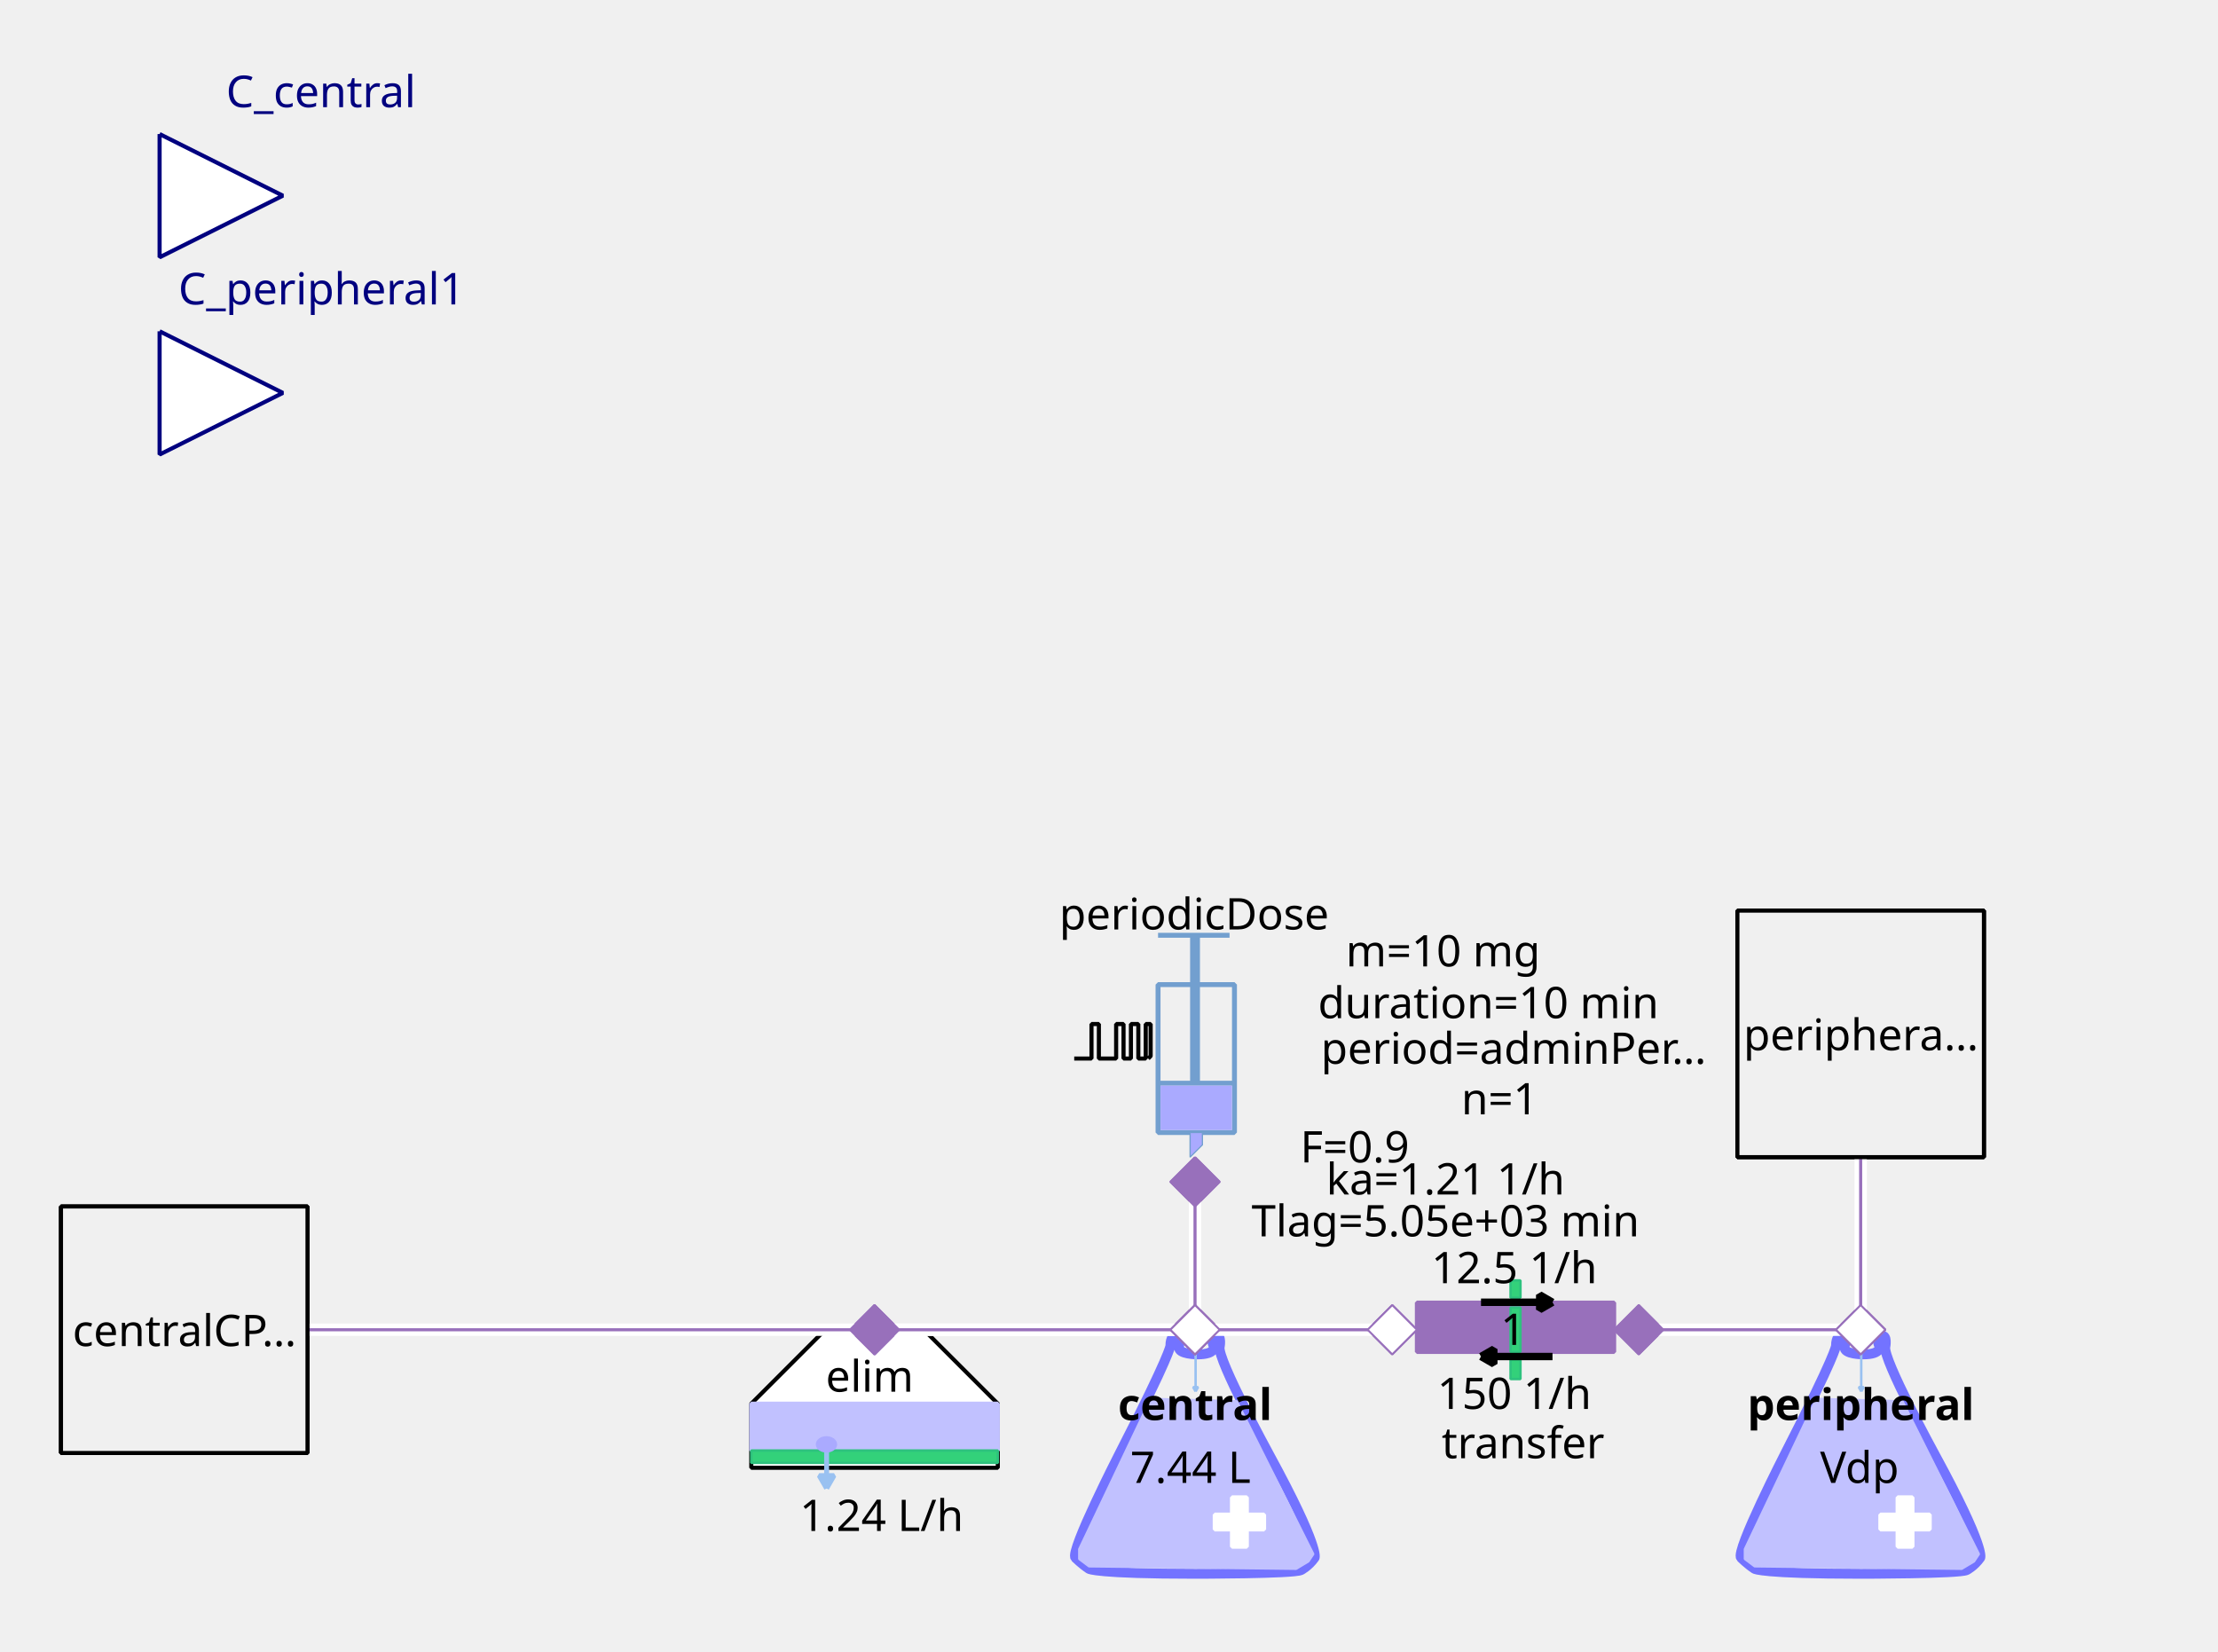
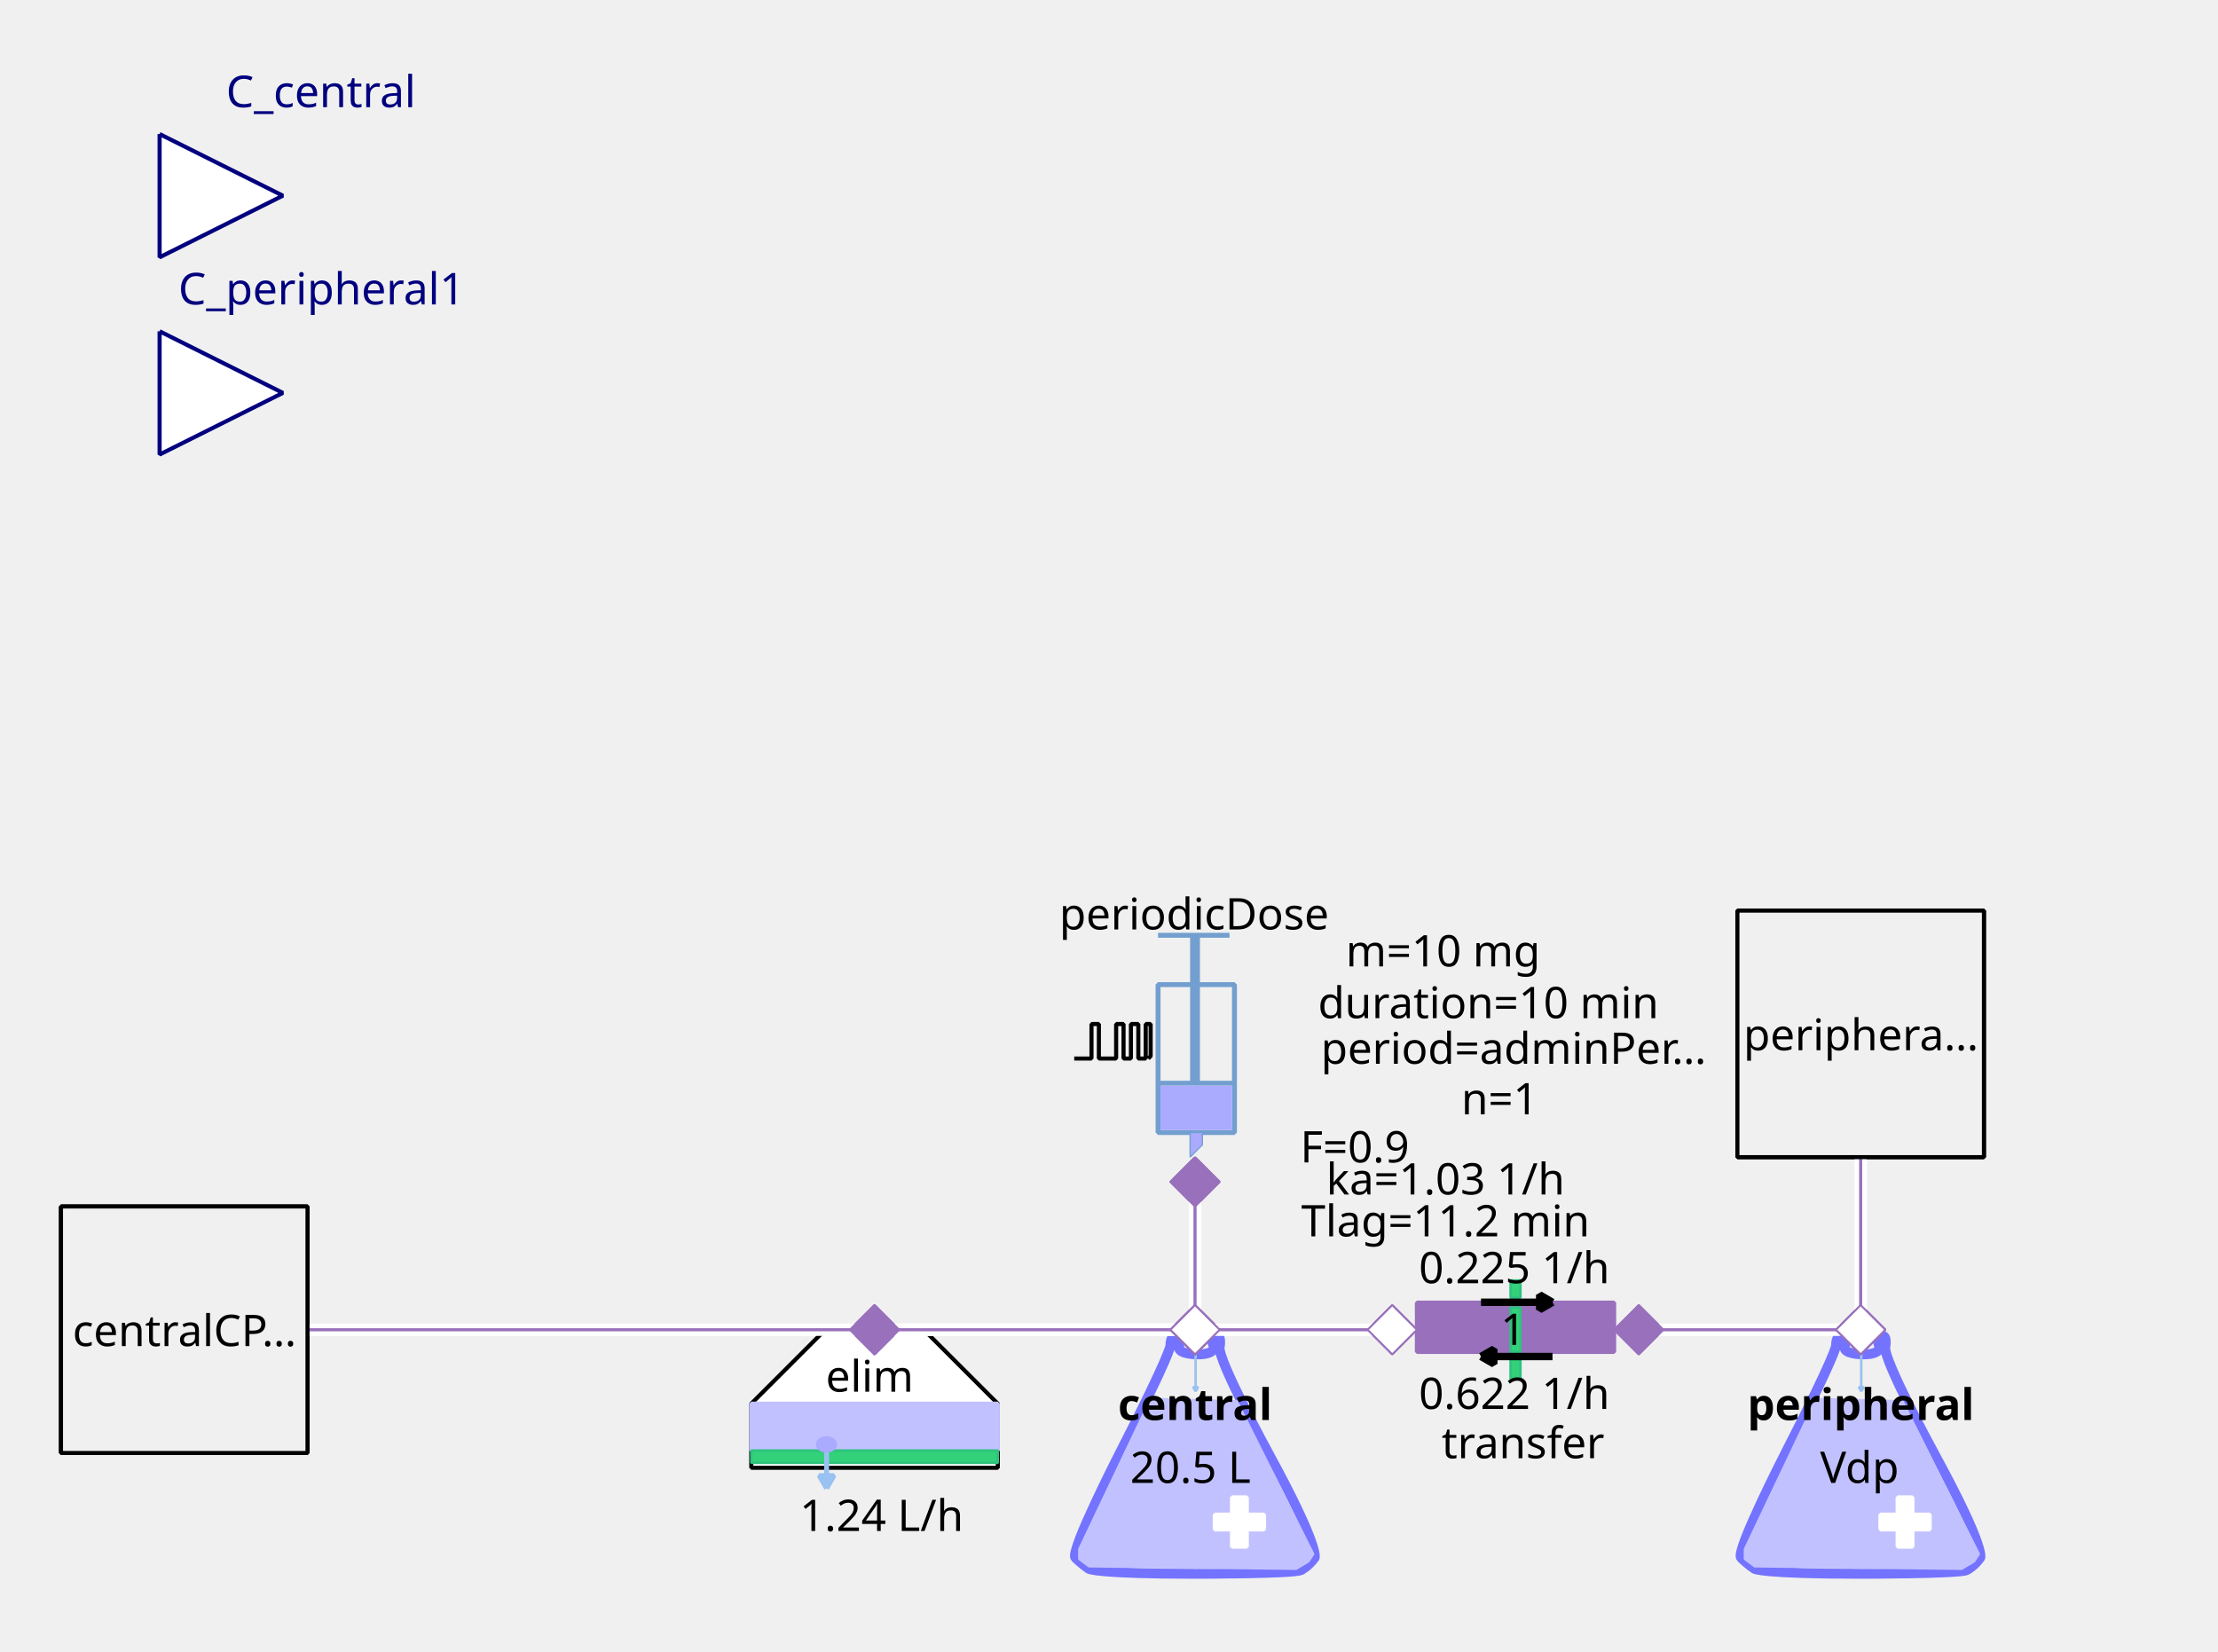
<svg xmlns="http://www.w3.org/2000/svg" width="143.581mm" height="106.892mm" viewBox="0 0 407 303" version="1.2" baseProfile="tiny">
  <defs>
</defs>
  <g fill="none" stroke="black" stroke-width="1" fill-rule="evenodd" stroke-linecap="square" stroke-linejoin="bevel">
    <g fill="none" stroke="#7373ff" stroke-opacity="1" stroke-width="8" stroke-linecap="butt" stroke-linejoin="miter" stroke-miterlimit="1" transform="matrix(0.22619,0,0,-0.22619,219.06,266.619)" font-family="Sans" font-size="10" font-weight="400" font-style="normal">
      <path vector-effect="none" fill-rule="evenodd" d="M-19,87 C-19,87 -19,80 -60,0 C-60,0 -101,-80 -96,-85 C-96,-85 -91,-90 -85,-94 C-85,-94 -79,-98 1,-98 C1,-98 81,-98 87,-95 C87,-95 93,-92 98,-85 C98,-85 103,-78 61,-1 C61,-1 19,76 21,86 C21,86 23,96 18,95 C18,95 13,94 16,87 C16,87 19,80 3,80 C3,80 -13,80 -12,86 C-12,86 -11,92 -12,94 C-12,94 -13,96 -16,95 C-16,95 -19,94 -19,87 " />
    </g>
    <g fill="#c1c1ff" fill-opacity="1" stroke="#c1c1ff" stroke-opacity="1" stroke-width="1.75" stroke-linecap="butt" stroke-linejoin="miter" stroke-miterlimit="1" transform="matrix(0.22619,0,0,-0.22619,219.06,272.5)" font-family="Sans" font-size="10" font-weight="400" font-style="normal">
      <path vector-effect="none" fill-rule="evenodd" d="M-35,70 L-93,-52 L-93,-60 L-85,-66 L83,-68 L93,-62 L97,-56 L35,68 L-35,70" />
    </g>
    <g fill="#ffffff" fill-opacity="1" stroke="#ffffff" stroke-opacity="1" stroke-width="1" stroke-linecap="butt" stroke-linejoin="miter" stroke-miterlimit="1" transform="matrix(0.22619,0,0,0.22619,227.429,279.286)" font-family="Sans" font-size="10" font-weight="400" font-style="normal">
      <rect vector-effect="non-scaling-stroke" x="-6" y="-20" width="12" height="40" />
    </g>
    <g fill="#ffffff" fill-opacity="1" stroke="#ffffff" stroke-opacity="1" stroke-width="1" stroke-linecap="butt" stroke-linejoin="miter" stroke-miterlimit="1" transform="matrix(0,0.22619,-0.22619,0,227.429,279.286)" font-family="Sans" font-size="10" font-weight="400" font-style="normal">
      <rect vector-effect="non-scaling-stroke" x="-6" y="-20" width="12" height="40" />
    </g>
    <g fill="none" stroke="#99c1f1" stroke-opacity="1" stroke-width="2" stroke-linecap="butt" stroke-linejoin="miter" stroke-miterlimit="1" transform="matrix(0.22619,0,0,-0.22619,219.392,251.697)" font-family="Sans" font-size="10" font-weight="400" font-style="normal">
      <path vector-effect="none" fill-rule="evenodd" d="M0,16 L0,-16" />
    </g>
    <g fill="#99c1f1" fill-opacity="1" stroke="#99c1f1" stroke-opacity="1" stroke-width="2" stroke-linecap="butt" stroke-linejoin="miter" stroke-miterlimit="1" transform="matrix(0.22619,0,0,-0.22619,219.392,251.697)" font-family="Sans" font-size="10" font-weight="400" font-style="normal">
      <path vector-effect="none" fill-rule="evenodd" d="M0,-16 L2,-12.536 L-2,-12.536 L0,-16" />
    </g>
    <g fill="none" stroke="#000000" stroke-opacity="1" stroke-width="1" stroke-linecap="butt" stroke-linejoin="miter" stroke-miterlimit="1" transform="matrix(1,0,0,1,219.286,257.571)" font-family="Noto Sans" font-size="8" font-weight="700" font-style="normal">
      <text fill="#000000" fill-opacity="1" stroke="none" xml:space="preserve" x="-14.141" y="3" font-family="Noto Sans" font-size="8" font-weight="700" font-style="normal">central</text>
    </g>
    <g fill="none" stroke="#000000" stroke-opacity="1" stroke-width="1" stroke-linecap="butt" stroke-linejoin="miter" stroke-miterlimit="1" transform="matrix(1,0,0,1,219.06,269.107)" font-family="Noto Sans" font-size="8" font-weight="400" font-style="normal">
-       <text fill="#000000" fill-opacity="1" stroke="none" xml:space="preserve" x="-0.606" y="3" font-family="Noto Sans" font-size="8" font-weight="400" font-style="normal" text-anchor="middle">7.44 L</text>
+       <text fill="#000000" fill-opacity="1" stroke="none" xml:space="preserve" x="-0.606" y="3" font-family="Noto Sans" font-size="8" font-weight="400" font-style="normal" text-anchor="middle">20.5 L</text>
    </g>
    <g fill="#ffffff" fill-opacity="1" stroke="#9870bb" stroke-opacity="1" stroke-width="8" stroke-linecap="butt" stroke-linejoin="miter" stroke-miterlimit="1" transform="matrix(0.0452381,0,0,-0.0452381,219.286,244)" font-family="Sans" font-size="10" font-weight="400" font-style="normal">
      <path vector-effect="none" fill-rule="evenodd" d="M-100,0 L0,100 L100,0 L0,-100 L-100,0" />
    </g>
    <g fill="#ffffff" fill-opacity="1" stroke="#000000" stroke-opacity="1" stroke-width="1" stroke-linecap="butt" stroke-linejoin="miter" stroke-miterlimit="1" transform="matrix(0.22619,0,0,-0.22619,160.476,266.619)" font-family="Sans" font-size="10" font-weight="400" font-style="normal">
      <path vector-effect="non-scaling-stroke" fill-rule="evenodd" d="M-40,100 L40,100 L100,40 L100,-12 L80,-12 L-76,-12 L-100,-12 L-100,40 L-100,40 L-40,100" />
    </g>
    <g fill="none" stroke="#000000" stroke-opacity="1" stroke-width="1" stroke-linecap="butt" stroke-linejoin="miter" stroke-miterlimit="1" transform="matrix(1,0,0,1,159.571,252.369)" font-family="Noto Sans" font-size="8" font-weight="400" font-style="normal">
      <text fill="#000000" fill-opacity="1" stroke="none" xml:space="preserve" x="-8.047" y="3" font-family="Noto Sans" font-size="8" font-weight="400" font-style="normal">elim</text>
    </g>
    <g fill="#c1c1ff" fill-opacity="1" stroke="#c1c1ff" stroke-opacity="1" stroke-width="1" stroke-linecap="butt" stroke-linejoin="miter" stroke-miterlimit="1" transform="matrix(0.22619,0,0,0.22619,160.476,261.869)" font-family="Sans" font-size="10" font-weight="400" font-style="normal">
      <rect vector-effect="non-scaling-stroke" x="-100" y="-19" width="200" height="38" />
    </g>
    <g fill="#33d17a" fill-opacity="1" stroke="#2ec27e" stroke-opacity="1" stroke-width="2" stroke-linecap="butt" stroke-linejoin="miter" stroke-miterlimit="1" transform="matrix(0.22619,0,0,0.22619,160.476,267.298)" font-family="Sans" font-size="10" font-weight="400" font-style="normal">
      <rect x="-100" y="-5" width="200" height="10" />
    </g>
    <g fill="none" stroke="#99c1f1" stroke-opacity="1" stroke-width="4" stroke-linecap="butt" stroke-linejoin="miter" stroke-miterlimit="1" transform="matrix(0.22619,0,0,-0.22619,151.683,269.496)" font-family="Sans" font-size="10" font-weight="400" font-style="normal">
      <path vector-effect="none" fill-rule="evenodd" d="M0,16 L0,-16" />
    </g>
    <g fill="#99c1f1" fill-opacity="1" stroke="#99c1f1" stroke-opacity="1" stroke-width="4" stroke-linecap="butt" stroke-linejoin="miter" stroke-miterlimit="1" transform="matrix(0.22619,0,0,-0.22619,151.683,269.496)" font-family="Sans" font-size="10" font-weight="400" font-style="normal">
      <path vector-effect="none" fill-rule="evenodd" d="M0,-16 L6,-5.608 L-6,-5.608 L0,-16" />
    </g>
    <g fill="#aaaaff" fill-opacity="1" stroke="#aaaaff" stroke-opacity="1" stroke-width="1" stroke-linecap="butt" stroke-linejoin="miter" stroke-miterlimit="1" transform="matrix(0.22619,0,0,-0.22619,151.655,265.036)" font-family="Sans" font-size="10" font-weight="400" font-style="normal">
      <path vector-effect="non-scaling-stroke" fill-rule="evenodd" d="M7,0 C7,-2.761 3.866,-5 0,-5 C-3.866,-5 -7,-2.761 -7,0 C-7,2.761 -3.866,5 0,5 C3.866,5 7,2.761 7,0 " />
    </g>
    <g fill="none" stroke="#000000" stroke-opacity="1" stroke-width="1" stroke-linecap="butt" stroke-linejoin="miter" stroke-miterlimit="1" transform="matrix(1,0,0,1,161.155,277.929)" font-family="Noto Sans" font-size="8" font-weight="400" font-style="normal">
      <text fill="#000000" fill-opacity="1" stroke="none" xml:space="preserve" x="0.613" y="3" font-family="Noto Sans" font-size="8" font-weight="400" font-style="normal" text-anchor="middle">1.24 L/h</text>
    </g>
    <g fill="#9870bb" fill-opacity="1" stroke="#9870bb" stroke-opacity="1" stroke-width="8" stroke-linecap="butt" stroke-linejoin="miter" stroke-miterlimit="1" transform="matrix(0.0452381,0,0,-0.0452381,160.476,244)" font-family="Sans" font-size="10" font-weight="400" font-style="normal">
      <path vector-effect="none" fill-rule="evenodd" d="M-100,0 L0,100 L100,0 L0,-100 L-100,0" />
    </g>
    <g fill="none" stroke="#729fcf" stroke-opacity="1" stroke-width="4" stroke-linecap="butt" stroke-linejoin="miter" stroke-miterlimit="1" transform="matrix(0.22619,0,0,0.22619,215.214,195.595)" font-family="Sans" font-size="10" font-weight="400" font-style="normal">
      <rect x="-12" y="-66" width="62" height="120" />
    </g>
    <g fill="none" stroke="#729fcf" stroke-opacity="1" stroke-width="8" stroke-linecap="butt" stroke-linejoin="miter" stroke-miterlimit="1" transform="matrix(0.22619,0,0,-0.22619,219.286,176.369)" font-family="Sans" font-size="10" font-weight="400" font-style="normal">
      <path vector-effect="none" fill-rule="evenodd" d="M0,21 L0,-99" />
    </g>
    <g fill="none" stroke="#729fcf" stroke-opacity="1" stroke-width="4" stroke-linecap="butt" stroke-linejoin="miter" stroke-miterlimit="1" transform="matrix(0.22619,0,0,-0.22619,219.06,171.619)" font-family="Sans" font-size="10" font-weight="400" font-style="normal">
      <path vector-effect="none" fill-rule="evenodd" d="M-29,0 L29,0" />
    </g>
    <g fill="none" stroke="#729fcf" stroke-opacity="1" stroke-width="4" stroke-linecap="butt" stroke-linejoin="miter" stroke-miterlimit="1" transform="matrix(0.22619,0,0,-0.22619,219.512,198.762)" font-family="Sans" font-size="10" font-weight="400" font-style="normal">
      <path vector-effect="none" fill-rule="evenodd" d="M-31,0 L31,0" />
    </g>
    <g fill="#aaaaff" fill-opacity="1" stroke="none" transform="matrix(0.22619,0,0,0.22619,219.512,203.286)" font-family="Sans" font-size="10" font-weight="400" font-style="normal">
      <rect vector-effect="non-scaling-stroke" x="-29" y="-18" width="58" height="36" />
    </g>
    <g fill="none" stroke="#000000" stroke-opacity="1" stroke-width="1" stroke-linecap="butt" stroke-linejoin="miter" stroke-miterlimit="1" transform="matrix(1,0,0,1,219.06,167.548)" font-family="Noto Sans" font-size="8" font-weight="400" font-style="normal">
      <text fill="#000000" fill-opacity="1" stroke="none" xml:space="preserve" x="-24.688" y="3" font-family="Noto Sans" font-size="8" font-weight="400" font-style="normal">periodicDose</text>
    </g>
    <g fill="#aaaaff" fill-opacity="1" stroke="#729fcf" stroke-opacity="1" stroke-width="1" stroke-linecap="butt" stroke-linejoin="miter" stroke-miterlimit="1" transform="matrix(0.22619,0,0,-0.22619,218.833,210.071)" font-family="Sans" font-size="10" font-weight="400" font-style="normal">
      <path vector-effect="none" fill-rule="evenodd" d="M-2,10 L-2,-10 L8,0 L8,10 L-2,10" />
    </g>
    <g fill="none" stroke="#000000" stroke-opacity="1" stroke-width="1" stroke-linecap="butt" stroke-linejoin="miter" stroke-miterlimit="1" transform="matrix(1,0,0,1,277.869,174.333)" font-family="Noto Sans" font-size="8" font-weight="400" font-style="normal">
      <text fill="#000000" fill-opacity="1" stroke="none" xml:space="preserve" x="-13.073" y="3" font-family="Noto Sans" font-size="8" font-weight="400" font-style="normal" text-anchor="middle">m=10 mg</text>
    </g>
    <g fill="none" stroke="#000000" stroke-opacity="1" stroke-width="1" stroke-linecap="butt" stroke-linejoin="miter" stroke-miterlimit="1" transform="matrix(1,0,0,1,278.774,192.202)" font-family="Noto Sans" font-size="8" font-weight="400" font-style="normal">
      <text fill="#000000" fill-opacity="1" stroke="none" xml:space="preserve" x="-36.406" y="3" font-family="Noto Sans" font-size="8" font-weight="400" font-style="normal">period=adminPer…</text>
    </g>
    <g fill="none" stroke="#000000" stroke-opacity="1" stroke-width="1" stroke-linecap="butt" stroke-linejoin="miter" stroke-miterlimit="1" transform="matrix(1,0,0,1,277.869,183.833)" font-family="Noto Sans" font-size="8" font-weight="400" font-style="normal">
      <text fill="#000000" fill-opacity="1" stroke="none" xml:space="preserve" x="-4.753" y="3" font-family="Noto Sans" font-size="8" font-weight="400" font-style="normal" text-anchor="middle">duration=10 min</text>
    </g>
    <g fill="none" stroke="#000000" stroke-opacity="1" stroke-width="1" stroke-linecap="butt" stroke-linejoin="miter" stroke-miterlimit="1" transform="matrix(1,0,0,1,278.548,201.476)" font-family="Noto Sans" font-size="8" font-weight="400" font-style="normal">
      <text fill="#000000" fill-opacity="1" stroke="none" xml:space="preserve" x="-3.361" y="3" font-family="Noto Sans" font-size="8" font-weight="400" font-style="normal" text-anchor="middle">n=1</text>
    </g>
    <g fill="none" stroke="#000000" stroke-opacity="1" stroke-width="1" stroke-linecap="butt" stroke-linejoin="miter" stroke-miterlimit="1" transform="matrix(1,0,0,1,270.179,210.298)" font-family="Noto Sans" font-size="8" font-weight="400" font-style="normal">
      <text fill="#000000" fill-opacity="1" stroke="none" xml:space="preserve" x="-21.572" y="3" font-family="Noto Sans" font-size="8" font-weight="400" font-style="normal" text-anchor="middle">F=0.9</text>
    </g>
    <g fill="none" stroke="#000000" stroke-opacity="1" stroke-width="1" stroke-linecap="butt" stroke-linejoin="miter" stroke-miterlimit="1" transform="matrix(0.22619,0,0,-0.22619,204.131,191.118)" font-family="Sans" font-size="10" font-weight="400" font-style="normal">
      <path vector-effect="non-scaling-stroke" fill-rule="evenodd" d="M-31,-13.793 L-17,-13.793 L-17,14.207 L-11,14.207 L-11,-13.793 L3,-13.793 L3,14.207 L9,14.207 L9,-13.793 L15,-13.793 L15,14.207 L21,14.207 L21,-13.793 L27,-13.793 L27,14.207 L31,14.207 L31,-11.793 L29,-13.793" />
    </g>
    <g fill="none" stroke="#000000" stroke-opacity="1" stroke-width="1" stroke-linecap="butt" stroke-linejoin="miter" stroke-miterlimit="1" transform="matrix(1,0,0,1,270.179,216.179)" font-family="Noto Sans" font-size="8" font-weight="400" font-style="normal">
-       <text fill="#000000" fill-opacity="1" stroke="none" xml:space="preserve" x="-4.932" y="3" font-family="Noto Sans" font-size="8" font-weight="400" font-style="normal" text-anchor="middle">ka=1.21 1/h</text>
+       <text fill="#000000" fill-opacity="1" stroke="none" xml:space="preserve" x="-4.932" y="3" font-family="Noto Sans" font-size="8" font-weight="400" font-style="normal" text-anchor="middle">ka=1.03 1/h</text>
    </g>
    <g fill="none" stroke="#000000" stroke-opacity="1" stroke-width="1" stroke-linecap="butt" stroke-linejoin="miter" stroke-miterlimit="1" transform="matrix(1,0,0,1,270.179,223.869)" font-family="Noto Sans" font-size="8" font-weight="400" font-style="normal">
-       <text fill="#000000" fill-opacity="1" stroke="none" xml:space="preserve" x="-4.932" y="3" font-family="Noto Sans" font-size="8" font-weight="400" font-style="normal" text-anchor="middle">Tlag=5.05e+03 min</text>
+       <text fill="#000000" fill-opacity="1" stroke="none" xml:space="preserve" x="-4.932" y="3" font-family="Noto Sans" font-size="8" font-weight="400" font-style="normal" text-anchor="middle">Tlag=11.2 min</text>
    </g>
    <g fill="#9870bb" fill-opacity="1" stroke="#9870bb" stroke-opacity="1" stroke-width="8" stroke-linecap="butt" stroke-linejoin="miter" stroke-miterlimit="1" transform="matrix(0,0.0452381,0.0452381,0,219.286,216.857)" font-family="Sans" font-size="10" font-weight="400" font-style="normal">
      <path vector-effect="none" fill-rule="evenodd" d="M-100,0 L0,100 L100,0 L0,-100 L-100,0" />
    </g>
    <g fill="#ffffff" fill-opacity="1" stroke="#00007f" stroke-opacity="1" stroke-width="1" stroke-linecap="butt" stroke-linejoin="miter" stroke-miterlimit="1" transform="matrix(0.22619,0,0,-0.22619,51.9048,35.9048)" font-family="Sans" font-size="10" font-weight="400" font-style="normal">
      <path vector-effect="non-scaling-stroke" fill-rule="evenodd" d="M-100,50 L0,0 L-100,-50 L-100,50" />
    </g>
    <g fill="none" stroke="#00007f" stroke-opacity="1" stroke-width="1" stroke-linecap="butt" stroke-linejoin="miter" stroke-miterlimit="1" transform="matrix(1,0,0,1,51.9048,-2.54762)" font-family="Noto Sans" font-size="8.078" font-weight="400" font-style="normal">
      <text fill="#00007f" fill-opacity="1" stroke="none" xml:space="preserve" x="-10.422" y="22.219" font-family="Noto Sans" font-size="8.078" font-weight="400" font-style="normal">C_central</text>
    </g>
    <g fill="#f0f0f0" fill-opacity="1" stroke="#000000" stroke-opacity="1" stroke-width="1" stroke-linecap="butt" stroke-linejoin="miter" stroke-miterlimit="1" transform="matrix(0.22619,0,0,-0.22619,33.8095,244)" font-family="Sans" font-size="10" font-weight="400" font-style="normal">
      <rect vector-effect="non-scaling-stroke" x="-100" y="-100" width="200" height="200" />
    </g>
    <g fill="none" stroke="#000000" stroke-opacity="1" stroke-width="1" stroke-linecap="butt" stroke-linejoin="miter" stroke-miterlimit="1" transform="matrix(1,0,0,1,33.8095,244)" font-family="Noto Sans" font-size="8" font-weight="400" font-style="normal">
      <text fill="#000000" fill-opacity="1" stroke="none" xml:space="preserve" x="-20.484" y="3" font-family="Noto Sans" font-size="8" font-weight="400" font-style="normal">centralCP…</text>
    </g>
    <g fill="#9870bb" fill-opacity="1" stroke="#9870bb" stroke-opacity="1" stroke-width="1" stroke-linecap="butt" stroke-linejoin="miter" stroke-miterlimit="1" transform="matrix(-0.22619,0,0,-0.22619,278.095,243.548)" font-family="Sans" font-size="10" font-weight="400" font-style="normal">
      <rect vector-effect="non-scaling-stroke" x="-80" y="-20" width="160" height="40" />
    </g>
    <g fill="#33d17a" fill-opacity="1" stroke="#2ec27e" stroke-opacity="1" stroke-width="2" stroke-linecap="butt" stroke-linejoin="miter" stroke-miterlimit="1" transform="matrix(0,-0.22619,0.22619,0,278.095,244)" font-family="Sans" font-size="10" font-weight="400" font-style="normal">
      <rect x="-18" y="-4" width="36" height="8" />
    </g>
    <g fill="none" stroke="#000000" stroke-opacity="1" stroke-width="1" stroke-linecap="butt" stroke-linejoin="miter" stroke-miterlimit="1" transform="matrix(1,0,0,1,279.452,264.583)" font-family="Noto Sans" font-size="8" font-weight="400" font-style="normal">
      <text fill="#000000" fill-opacity="1" stroke="none" xml:space="preserve" x="-14.906" y="3" font-family="Noto Sans" font-size="8" font-weight="400" font-style="normal">transfer</text>
    </g>
    <g fill="#33d17a" fill-opacity="1" stroke="#2ec27e" stroke-opacity="1" stroke-width="2" stroke-linecap="butt" stroke-linejoin="miter" stroke-miterlimit="1" transform="matrix(0,-0.22619,0.22619,0,278.095,236.536)" font-family="Sans" font-size="10" font-weight="400" font-style="normal">
      <rect x="-7" y="-4" width="14" height="8" />
    </g>
    <g fill="#33d17a" fill-opacity="1" stroke="#2ec27e" stroke-opacity="1" stroke-width="2" stroke-linecap="butt" stroke-linejoin="miter" stroke-miterlimit="1" transform="matrix(0,-0.22619,0.22619,0,278.095,251.238)" font-family="Sans" font-size="10" font-weight="400" font-style="normal">
      <rect x="-8" y="-4" width="16" height="8" />
    </g>
    <g fill="none" stroke="#000000" stroke-opacity="1" stroke-width="1" stroke-linecap="butt" stroke-linejoin="miter" stroke-miterlimit="1" transform="matrix(1,0,0,1,274.024,246.94)" font-family="Noto Sans" font-size="8" font-weight="400" font-style="normal">
      <text fill="#000000" fill-opacity="1" stroke="none" xml:space="preserve" x="1.328" y="-0.156" font-family="Noto Sans" font-size="8" font-weight="400" font-style="normal">1</text>
    </g>
    <g fill="none" stroke="#000000" stroke-opacity="1" stroke-width="1" stroke-linecap="butt" stroke-linejoin="miter" stroke-miterlimit="1" transform="matrix(1,0,0,1,278.321,232.464)" font-family="Noto Sans" font-size="8" font-weight="400" font-style="normal">
-       <text fill="#000000" fill-opacity="1" stroke="none" xml:space="preserve" x="-0.447" y="3" font-family="Noto Sans" font-size="8" font-weight="400" font-style="normal" text-anchor="middle">12.5 1/h</text>
+       <text fill="#000000" fill-opacity="1" stroke="none" xml:space="preserve" x="-0.447" y="3" font-family="Noto Sans" font-size="8" font-weight="400" font-style="normal" text-anchor="middle">0.225 1/h</text>
    </g>
    <g fill="none" stroke="#000000" stroke-opacity="1" stroke-width="1" stroke-linecap="butt" stroke-linejoin="miter" stroke-miterlimit="1" transform="matrix(1,0,0,1,278.321,255.536)" font-family="Noto Sans" font-size="8" font-weight="400" font-style="normal">
-       <text fill="#000000" fill-opacity="1" stroke="none" xml:space="preserve" x="-0.447" y="3" font-family="Noto Sans" font-size="8" font-weight="400" font-style="normal" text-anchor="middle">150 1/h</text>
+       <text fill="#000000" fill-opacity="1" stroke="none" xml:space="preserve" x="-0.447" y="3" font-family="Noto Sans" font-size="8" font-weight="400" font-style="normal" text-anchor="middle">0.622 1/h</text>
    </g>
    <g fill="#000000" fill-opacity="1" stroke="#000000" stroke-opacity="1" stroke-width="6" stroke-linecap="butt" stroke-linejoin="miter" stroke-miterlimit="1" transform="matrix(0,-0.22619,-0.22619,0,276.738,248.911)" font-family="Sans" font-size="10" font-weight="400" font-style="normal">
      <path vector-effect="none" fill-rule="evenodd" d="M0,22 L-6,11.608 L6,11.608 L0,22" />
    </g>
    <g fill="none" stroke="#000000" stroke-opacity="1" stroke-width="6" stroke-linecap="butt" stroke-linejoin="miter" stroke-miterlimit="1" transform="matrix(0,-0.22619,-0.22619,0,276.738,248.911)" font-family="Sans" font-size="10" font-weight="400" font-style="normal">
      <path vector-effect="none" fill-rule="evenodd" d="M0,22 L0,-36" />
    </g>
    <g fill="#000000" fill-opacity="1" stroke="#000000" stroke-opacity="1" stroke-width="6" stroke-linecap="butt" stroke-linejoin="miter" stroke-miterlimit="1" transform="matrix(0,0.22619,0.22619,0,279.905,238.958)" font-family="Sans" font-size="10" font-weight="400" font-style="normal">
      <path vector-effect="none" fill-rule="evenodd" d="M0,22 L-6,11.608 L6,11.608 L0,22" />
    </g>
    <g fill="none" stroke="#000000" stroke-opacity="1" stroke-width="6" stroke-linecap="butt" stroke-linejoin="miter" stroke-miterlimit="1" transform="matrix(0,0.22619,0.22619,0,279.905,238.958)" font-family="Sans" font-size="10" font-weight="400" font-style="normal">
      <path vector-effect="none" fill-rule="evenodd" d="M0,22 L0,-36" />
    </g>
    <g fill="#ffffff" fill-opacity="1" stroke="#9870bb" stroke-opacity="1" stroke-width="8" stroke-linecap="butt" stroke-linejoin="miter" stroke-miterlimit="1" transform="matrix(-0.0452381,0,0,0.0452381,255.476,244)" font-family="Sans" font-size="10" font-weight="400" font-style="normal">
      <path vector-effect="none" fill-rule="evenodd" d="M-100,0 L0,100 L100,0 L0,-100 L-100,0" />
    </g>
    <g fill="#9870bb" fill-opacity="1" stroke="#9870bb" stroke-opacity="1" stroke-width="8" stroke-linecap="butt" stroke-linejoin="miter" stroke-miterlimit="1" transform="matrix(-0.0452381,0,0,0.0452381,300.714,244)" font-family="Sans" font-size="10" font-weight="400" font-style="normal">
      <path vector-effect="none" fill-rule="evenodd" d="M-100,0 L0,100 L100,0 L0,-100 L-100,0" />
    </g>
    <g fill="none" stroke="#7373ff" stroke-opacity="1" stroke-width="8" stroke-linecap="butt" stroke-linejoin="miter" stroke-miterlimit="1" transform="matrix(0.22619,0,0,-0.22619,341.202,266.619)" font-family="Sans" font-size="10" font-weight="400" font-style="normal">
      <path vector-effect="none" fill-rule="evenodd" d="M-19,87 C-19,87 -19,80 -60,0 C-60,0 -101,-80 -96,-85 C-96,-85 -91,-90 -85,-94 C-85,-94 -79,-98 1,-98 C1,-98 81,-98 87,-95 C87,-95 93,-92 98,-85 C98,-85 103,-78 61,-1 C61,-1 19,76 21,86 C21,86 23,96 18,95 C18,95 13,94 16,87 C16,87 19,80 3,80 C3,80 -13,80 -12,86 C-12,86 -11,92 -12,94 C-12,94 -13,96 -16,95 C-16,95 -19,94 -19,87 " />
    </g>
    <g fill="#c1c1ff" fill-opacity="1" stroke="#c1c1ff" stroke-opacity="1" stroke-width="1.75" stroke-linecap="butt" stroke-linejoin="miter" stroke-miterlimit="1" transform="matrix(0.22619,0,0,-0.22619,341.202,272.5)" font-family="Sans" font-size="10" font-weight="400" font-style="normal">
      <path vector-effect="none" fill-rule="evenodd" d="M-35,70 L-93,-52 L-93,-60 L-85,-66 L83,-68 L93,-62 L97,-56 L35,68 L-35,70" />
    </g>
    <g fill="#ffffff" fill-opacity="1" stroke="#ffffff" stroke-opacity="1" stroke-width="1" stroke-linecap="butt" stroke-linejoin="miter" stroke-miterlimit="1" transform="matrix(0.22619,0,0,0.22619,349.571,279.286)" font-family="Sans" font-size="10" font-weight="400" font-style="normal">
      <rect vector-effect="non-scaling-stroke" x="-6" y="-20" width="12" height="40" />
    </g>
    <g fill="#ffffff" fill-opacity="1" stroke="#ffffff" stroke-opacity="1" stroke-width="1" stroke-linecap="butt" stroke-linejoin="miter" stroke-miterlimit="1" transform="matrix(0,0.22619,-0.22619,0,349.571,279.286)" font-family="Sans" font-size="10" font-weight="400" font-style="normal">
      <rect vector-effect="non-scaling-stroke" x="-6" y="-20" width="12" height="40" />
    </g>
    <g fill="none" stroke="#99c1f1" stroke-opacity="1" stroke-width="2" stroke-linecap="butt" stroke-linejoin="miter" stroke-miterlimit="1" transform="matrix(0.22619,0,0,-0.22619,341.535,251.697)" font-family="Sans" font-size="10" font-weight="400" font-style="normal">
      <path vector-effect="none" fill-rule="evenodd" d="M0,16 L0,-16" />
    </g>
    <g fill="#99c1f1" fill-opacity="1" stroke="#99c1f1" stroke-opacity="1" stroke-width="2" stroke-linecap="butt" stroke-linejoin="miter" stroke-miterlimit="1" transform="matrix(0.22619,0,0,-0.22619,341.535,251.697)" font-family="Sans" font-size="10" font-weight="400" font-style="normal">
      <path vector-effect="none" fill-rule="evenodd" d="M0,-16 L2,-12.536 L-2,-12.536 L0,-16" />
    </g>
    <g fill="none" stroke="#000000" stroke-opacity="1" stroke-width="1" stroke-linecap="butt" stroke-linejoin="miter" stroke-miterlimit="1" transform="matrix(1,0,0,1,341.429,257.571)" font-family="Noto Sans" font-size="8" font-weight="700" font-style="normal">
      <text fill="#000000" fill-opacity="1" stroke="none" xml:space="preserve" x="-20.797" y="3" font-family="Noto Sans" font-size="8" font-weight="700" font-style="normal">peripheral</text>
    </g>
    <g fill="none" stroke="#000000" stroke-opacity="1" stroke-width="1" stroke-linecap="butt" stroke-linejoin="miter" stroke-miterlimit="1" transform="matrix(1,0,0,1,341.202,269.107)" font-family="Noto Sans" font-size="8" font-weight="400" font-style="normal">
      <text fill="#000000" fill-opacity="1" stroke="none" xml:space="preserve" x="-7.219" y="3" font-family="Noto Sans" font-size="8" font-weight="400" font-style="normal">Vdp</text>
    </g>
    <g fill="#ffffff" fill-opacity="1" stroke="#9870bb" stroke-opacity="1" stroke-width="8" stroke-linecap="butt" stroke-linejoin="miter" stroke-miterlimit="1" transform="matrix(0.0452381,0,0,-0.0452381,341.429,244)" font-family="Sans" font-size="10" font-weight="400" font-style="normal">
      <path vector-effect="none" fill-rule="evenodd" d="M-100,0 L0,100 L100,0 L0,-100 L-100,0" />
    </g>
    <g fill="#f0f0f0" fill-opacity="1" stroke="#000000" stroke-opacity="1" stroke-width="1" stroke-linecap="butt" stroke-linejoin="miter" stroke-miterlimit="1" transform="matrix(0.22619,0,0,-0.22619,341.429,189.714)" font-family="Sans" font-size="10" font-weight="400" font-style="normal">
      <rect vector-effect="non-scaling-stroke" x="-100" y="-100" width="200" height="200" />
    </g>
    <g fill="none" stroke="#000000" stroke-opacity="1" stroke-width="1" stroke-linecap="butt" stroke-linejoin="miter" stroke-miterlimit="1" transform="matrix(1,0,0,1,341.429,189.714)" font-family="Noto Sans" font-size="8" font-weight="400" font-style="normal">
      <text fill="#000000" fill-opacity="1" stroke="none" xml:space="preserve" x="-21.516" y="3" font-family="Noto Sans" font-size="8" font-weight="400" font-style="normal">periphera…</text>
    </g>
    <g fill="#ffffff" fill-opacity="1" stroke="#00007f" stroke-opacity="1" stroke-width="1" stroke-linecap="butt" stroke-linejoin="miter" stroke-miterlimit="1" transform="matrix(0.22619,0,0,-0.22619,51.9048,72.0952)" font-family="Sans" font-size="10" font-weight="400" font-style="normal">
      <path vector-effect="non-scaling-stroke" fill-rule="evenodd" d="M-100,50 L0,0 L-100,-50 L-100,50" />
    </g>
    <g fill="none" stroke="#00007f" stroke-opacity="1" stroke-width="1" stroke-linecap="butt" stroke-linejoin="miter" stroke-miterlimit="1" transform="matrix(1,0,0,1,51.9048,33.6429)" font-family="Noto Sans" font-size="8.078" font-weight="400" font-style="normal">
      <text fill="#00007f" fill-opacity="1" stroke="none" xml:space="preserve" x="-19.188" y="22.219" font-family="Noto Sans" font-size="8.078" font-weight="400" font-style="normal">C_peripheral1</text>
    </g>
    <g fill="#ffffff" fill-opacity="1" stroke="none" transform="matrix(2.2619,0,0,-2.2619,260,244)" font-family="Sans" font-size="10" font-weight="400" font-style="normal">
      <path vector-effect="none" fill-rule="nonzero" d="M-18,0.5 L-44,0.5 L-44.5,0.5 L-44.5,-0.5 L-44,-0.5 L-18,-0.5 L-17.5,-0.5 L-17.5,0.5 L-18,0.5" />
    </g>
    <g fill="none" stroke="#9870bb" stroke-opacity="1" stroke-width="0.25" stroke-linecap="butt" stroke-linejoin="miter" stroke-miterlimit="1" transform="matrix(2.2619,0,0,-2.2619,260,244)" font-family="Sans" font-size="10" font-weight="400" font-style="normal">
      <path vector-effect="none" fill-rule="evenodd" d="M-18,0 L-44,0" />
    </g>
    <g fill="#9870bb" fill-opacity="1" stroke="#9870bb" stroke-opacity="1" stroke-width="8" stroke-linecap="butt" stroke-linejoin="miter" stroke-miterlimit="1" transform="matrix(0.0452381,0,0,-0.0452381,160.476,244)" font-family="Sans" font-size="10" font-weight="400" font-style="normal">
      <path vector-effect="none" fill-rule="evenodd" d="M-100,0 L0,100 L100,0 L0,-100 L-100,0" />
    </g>
    <g fill="#ffffff" fill-opacity="1" stroke="#9870bb" stroke-opacity="1" stroke-width="8" stroke-linecap="butt" stroke-linejoin="miter" stroke-miterlimit="1" transform="matrix(0.0452381,0,0,-0.0452381,219.286,244)" font-family="Sans" font-size="10" font-weight="400" font-style="normal">
      <path vector-effect="none" fill-rule="evenodd" d="M-100,0 L0,100 L100,0 L0,-100 L-100,0" />
    </g>
    <g fill="#ffffff" fill-opacity="1" stroke="none" transform="matrix(2.2619,0,0,-2.2619,260,244)" font-family="Sans" font-size="10" font-weight="400" font-style="normal">
      <path vector-effect="none" fill-rule="nonzero" d="M-18.5,12 L-18.5,0 L-18.5,-0.5 L-17.5,-0.5 L-17.5,0 L-17.5,12 L-17.5,12.5 L-18.5,12.5 L-18.5,12" />
    </g>
    <g fill="none" stroke="#9870bb" stroke-opacity="1" stroke-width="0.25" stroke-linecap="butt" stroke-linejoin="miter" stroke-miterlimit="1" transform="matrix(2.2619,0,0,-2.2619,260,244)" font-family="Sans" font-size="10" font-weight="400" font-style="normal">
      <path vector-effect="none" fill-rule="evenodd" d="M-18,12 L-18,0" />
    </g>
    <g fill="#9870bb" fill-opacity="1" stroke="#9870bb" stroke-opacity="1" stroke-width="8" stroke-linecap="butt" stroke-linejoin="miter" stroke-miterlimit="1" transform="matrix(0,0.0452381,0.0452381,0,219.286,216.857)" font-family="Sans" font-size="10" font-weight="400" font-style="normal">
      <path vector-effect="none" fill-rule="evenodd" d="M-100,0 L0,100 L100,0 L0,-100 L-100,0" />
    </g>
    <g fill="#ffffff" fill-opacity="1" stroke="#9870bb" stroke-opacity="1" stroke-width="8" stroke-linecap="butt" stroke-linejoin="miter" stroke-miterlimit="1" transform="matrix(0.0452381,0,0,-0.0452381,219.286,244)" font-family="Sans" font-size="10" font-weight="400" font-style="normal">
      <path vector-effect="none" fill-rule="evenodd" d="M-100,0 L0,100 L100,0 L0,-100 L-100,0" />
    </g>
    <g fill="#ffffff" fill-opacity="1" stroke="none" transform="matrix(2.2619,0,0,-2.2619,260,244)" font-family="Sans" font-size="10" font-weight="400" font-style="normal">
      <path vector-effect="none" fill-rule="nonzero" d="M-18,0.5 L-100,0.5 L-100.5,0.5 L-100.5,-0.5 L-100,-0.5 L-18,-0.5 L-17.5,-0.5 L-17.5,0.5 L-18,0.5" />
    </g>
    <g fill="none" stroke="#9870bb" stroke-opacity="1" stroke-width="0.25" stroke-linecap="butt" stroke-linejoin="miter" stroke-miterlimit="1" transform="matrix(2.2619,0,0,-2.2619,260,244)" font-family="Sans" font-size="10" font-weight="400" font-style="normal">
      <path vector-effect="none" fill-rule="evenodd" d="M-18,0 L-100,0" />
    </g>
    <g fill="#f0f0f0" fill-opacity="1" stroke="#000000" stroke-opacity="1" stroke-width="1" stroke-linecap="butt" stroke-linejoin="miter" stroke-miterlimit="1" transform="matrix(0.22619,0,0,-0.22619,33.8095,244)" font-family="Sans" font-size="10" font-weight="400" font-style="normal">
      <rect vector-effect="non-scaling-stroke" x="-100" y="-100" width="200" height="200" />
    </g>
    <g fill="none" stroke="#000000" stroke-opacity="1" stroke-width="1" stroke-linecap="butt" stroke-linejoin="miter" stroke-miterlimit="1" transform="matrix(1,0,0,1,33.8095,244)" font-family="Noto Sans" font-size="8" font-weight="400" font-style="normal">
      <text fill="#000000" fill-opacity="1" stroke="none" xml:space="preserve" x="-20.484" y="3" font-family="Noto Sans" font-size="8" font-weight="400" font-style="normal">centralCP…</text>
    </g>
    <g fill="#9870bb" fill-opacity="1" stroke="#9870bb" stroke-opacity="1" stroke-width="8" stroke-linecap="butt" stroke-linejoin="miter" stroke-miterlimit="1" transform="matrix(0.0452381,0,0,-0.0452381,160.476,244)" font-family="Sans" font-size="10" font-weight="400" font-style="normal">
      <path vector-effect="none" fill-rule="evenodd" d="M-100,0 L0,100 L100,0 L0,-100 L-100,0" />
    </g>
    <g fill="#ffffff" fill-opacity="1" stroke="#9870bb" stroke-opacity="1" stroke-width="8" stroke-linecap="butt" stroke-linejoin="miter" stroke-miterlimit="1" transform="matrix(0.0452381,0,0,-0.0452381,219.286,244)" font-family="Sans" font-size="10" font-weight="400" font-style="normal">
      <path vector-effect="none" fill-rule="evenodd" d="M-100,0 L0,100 L100,0 L0,-100 L-100,0" />
    </g>
    <g fill="#ffffff" fill-opacity="1" stroke="none" transform="matrix(2.2619,0,0,-2.2619,260,244)" font-family="Sans" font-size="10" font-weight="400" font-style="normal">
      <path vector-effect="none" fill-rule="nonzero" d="M-2,0.5 L-18,0.5 L-18.5,0.5 L-18.5,-0.5 L-18,-0.5 L-2,-0.5 L-1.5,-0.5 L-1.5,0.5 L-2,0.5" />
    </g>
    <g fill="none" stroke="#9870bb" stroke-opacity="1" stroke-width="0.25" stroke-linecap="butt" stroke-linejoin="miter" stroke-miterlimit="1" transform="matrix(2.2619,0,0,-2.2619,260,244)" font-family="Sans" font-size="10" font-weight="400" font-style="normal">
      <path vector-effect="none" fill-rule="evenodd" d="M-2,0 L-18,0" />
    </g>
    <g fill="#ffffff" fill-opacity="1" stroke="#9870bb" stroke-opacity="1" stroke-width="8" stroke-linecap="butt" stroke-linejoin="miter" stroke-miterlimit="1" transform="matrix(-0.0452381,0,0,0.0452381,255.476,244)" font-family="Sans" font-size="10" font-weight="400" font-style="normal">
      <path vector-effect="none" fill-rule="evenodd" d="M-100,0 L0,100 L100,0 L0,-100 L-100,0" />
    </g>
    <g fill="#ffffff" fill-opacity="1" stroke="#9870bb" stroke-opacity="1" stroke-width="8" stroke-linecap="butt" stroke-linejoin="miter" stroke-miterlimit="1" transform="matrix(0.0452381,0,0,-0.0452381,219.286,244)" font-family="Sans" font-size="10" font-weight="400" font-style="normal">
      <path vector-effect="none" fill-rule="evenodd" d="M-100,0 L0,100 L100,0 L0,-100 L-100,0" />
    </g>
    <g fill="#ffffff" fill-opacity="1" stroke="none" transform="matrix(2.2619,0,0,-2.2619,260,244)" font-family="Sans" font-size="10" font-weight="400" font-style="normal">
      <path vector-effect="none" fill-rule="nonzero" d="M18,-0.5 L36,-0.5 L36.5,-0.5 L36.5,0.5 L36,0.5 L18,0.5 L17.5,0.5 L17.5,-0.5 L18,-0.5" />
    </g>
    <g fill="none" stroke="#9870bb" stroke-opacity="1" stroke-width="0.25" stroke-linecap="butt" stroke-linejoin="miter" stroke-miterlimit="1" transform="matrix(2.2619,0,0,-2.2619,260,244)" font-family="Sans" font-size="10" font-weight="400" font-style="normal">
      <path vector-effect="none" fill-rule="evenodd" d="M18,0 L36,0" />
    </g>
    <g fill="#ffffff" fill-opacity="1" stroke="#9870bb" stroke-opacity="1" stroke-width="8" stroke-linecap="butt" stroke-linejoin="miter" stroke-miterlimit="1" transform="matrix(0.0452381,0,0,-0.0452381,341.429,244)" font-family="Sans" font-size="10" font-weight="400" font-style="normal">
      <path vector-effect="none" fill-rule="evenodd" d="M-100,0 L0,100 L100,0 L0,-100 L-100,0" />
    </g>
    <g fill="#9870bb" fill-opacity="1" stroke="#9870bb" stroke-opacity="1" stroke-width="8" stroke-linecap="butt" stroke-linejoin="miter" stroke-miterlimit="1" transform="matrix(-0.0452381,0,0,0.0452381,300.714,244)" font-family="Sans" font-size="10" font-weight="400" font-style="normal">
      <path vector-effect="none" fill-rule="evenodd" d="M-100,0 L0,100 L100,0 L0,-100 L-100,0" />
    </g>
    <g fill="#ffffff" fill-opacity="1" stroke="none" transform="matrix(2.2619,0,0,-2.2619,260,244)" font-family="Sans" font-size="10" font-weight="400" font-style="normal">
      <path vector-effect="none" fill-rule="nonzero" d="M36.5,0 L36.5,24 L36.5,24.5 L35.5,24.5 L35.5,24 L35.5,0 L35.5,-0.5 L36.5,-0.5 L36.5,0" />
    </g>
    <g fill="none" stroke="#9870bb" stroke-opacity="1" stroke-width="0.25" stroke-linecap="butt" stroke-linejoin="miter" stroke-miterlimit="1" transform="matrix(2.2619,0,0,-2.2619,260,244)" font-family="Sans" font-size="10" font-weight="400" font-style="normal">
      <path vector-effect="none" fill-rule="evenodd" d="M36,0 L36,24" />
    </g>
    <g fill="#f0f0f0" fill-opacity="1" stroke="#000000" stroke-opacity="1" stroke-width="1" stroke-linecap="butt" stroke-linejoin="miter" stroke-miterlimit="1" transform="matrix(0.22619,0,0,-0.22619,341.429,189.714)" font-family="Sans" font-size="10" font-weight="400" font-style="normal">
      <rect vector-effect="non-scaling-stroke" x="-100" y="-100" width="200" height="200" />
    </g>
    <g fill="none" stroke="#000000" stroke-opacity="1" stroke-width="1" stroke-linecap="butt" stroke-linejoin="miter" stroke-miterlimit="1" transform="matrix(1,0,0,1,341.429,189.714)" font-family="Noto Sans" font-size="8" font-weight="400" font-style="normal">
      <text fill="#000000" fill-opacity="1" stroke="none" xml:space="preserve" x="-21.516" y="3" font-family="Noto Sans" font-size="8" font-weight="400" font-style="normal">periphera…</text>
    </g>
    <g fill="#ffffff" fill-opacity="1" stroke="#9870bb" stroke-opacity="1" stroke-width="8" stroke-linecap="butt" stroke-linejoin="miter" stroke-miterlimit="1" transform="matrix(0.0452381,0,0,-0.0452381,341.429,244)" font-family="Sans" font-size="10" font-weight="400" font-style="normal">
      <path vector-effect="none" fill-rule="evenodd" d="M-100,0 L0,100 L100,0 L0,-100 L-100,0" />
    </g>
    <g fill="none" stroke="#000000" stroke-opacity="0" stroke-width="2" stroke-linecap="square" stroke-linejoin="bevel" transform="matrix(2.2619,0,0,-2.2619,219.286,266.619)" font-family="Sans" font-size="10" font-weight="400" font-style="normal">
      <polyline fill="none" vector-effect="non-scaling-stroke" points="-1,0 1,0 " />
      <polyline fill="none" vector-effect="non-scaling-stroke" points="0,-1 0,1 " />
    </g>
    <g fill="none" stroke="#000000" stroke-opacity="0" stroke-width="2" stroke-linecap="square" stroke-linejoin="bevel" transform="matrix(2.2619,0,0,-2.2619,160.476,266.619)" font-family="Sans" font-size="10" font-weight="400" font-style="normal">
      <polyline fill="none" vector-effect="non-scaling-stroke" points="-1,0 1,0 " />
      <polyline fill="none" vector-effect="non-scaling-stroke" points="0,-1 0,1 " />
    </g>
    <g fill="none" stroke="#000000" stroke-opacity="0" stroke-width="2" stroke-linecap="square" stroke-linejoin="bevel" transform="matrix(2.2619,0,0,-2.2619,219.286,194.238)" font-family="Sans" font-size="10" font-weight="400" font-style="normal">
      <polyline fill="none" vector-effect="non-scaling-stroke" points="-1,0 1,0 " />
      <polyline fill="none" vector-effect="non-scaling-stroke" points="0,-1 0,1 " />
    </g>
    <g fill="none" stroke="#000000" stroke-opacity="0" stroke-width="2" stroke-linecap="square" stroke-linejoin="bevel" transform="matrix(2.2619,0,0,-2.2619,51.9048,35.9048)" font-family="Sans" font-size="10" font-weight="400" font-style="normal">
      <polyline fill="none" vector-effect="non-scaling-stroke" points="-1,0 1,0 " />
      <polyline fill="none" vector-effect="non-scaling-stroke" points="0,-1 0,1 " />
    </g>
    <g fill="none" stroke="#000000" stroke-opacity="0" stroke-width="2" stroke-linecap="square" stroke-linejoin="bevel" transform="matrix(2.2619,0,0,-2.2619,33.8095,244)" font-family="Sans" font-size="10" font-weight="400" font-style="normal">
      <polyline fill="none" vector-effect="non-scaling-stroke" points="-1,0 1,0 " />
      <polyline fill="none" vector-effect="non-scaling-stroke" points="0,-1 0,1 " />
    </g>
    <g fill="none" stroke="#000000" stroke-opacity="0" stroke-width="2" stroke-linecap="square" stroke-linejoin="bevel" transform="matrix(2.2619,0,0,-2.2619,278.095,244)" font-family="Sans" font-size="10" font-weight="400" font-style="normal">
      <polyline fill="none" vector-effect="non-scaling-stroke" points="-1,0 1,0 " />
      <polyline fill="none" vector-effect="non-scaling-stroke" points="0,-1 0,1 " />
    </g>
    <g fill="none" stroke="#000000" stroke-opacity="0" stroke-width="2" stroke-linecap="square" stroke-linejoin="bevel" transform="matrix(2.2619,0,0,-2.2619,341.429,266.619)" font-family="Sans" font-size="10" font-weight="400" font-style="normal">
      <polyline fill="none" vector-effect="non-scaling-stroke" points="-1,0 1,0 " />
      <polyline fill="none" vector-effect="non-scaling-stroke" points="0,-1 0,1 " />
    </g>
    <g fill="none" stroke="#000000" stroke-opacity="0" stroke-width="2" stroke-linecap="square" stroke-linejoin="bevel" transform="matrix(2.2619,0,0,-2.2619,341.429,189.714)" font-family="Sans" font-size="10" font-weight="400" font-style="normal">
      <polyline fill="none" vector-effect="non-scaling-stroke" points="-1,0 1,0 " />
      <polyline fill="none" vector-effect="non-scaling-stroke" points="0,-1 0,1 " />
    </g>
    <g fill="none" stroke="#000000" stroke-opacity="0" stroke-width="2" stroke-linecap="square" stroke-linejoin="bevel" transform="matrix(2.2619,0,0,-2.2619,51.9048,72.0952)" font-family="Sans" font-size="10" font-weight="400" font-style="normal">
      <polyline fill="none" vector-effect="non-scaling-stroke" points="-1,0 1,0 " />
      <polyline fill="none" vector-effect="non-scaling-stroke" points="0,-1 0,1 " />
    </g>
  </g>
</svg>
